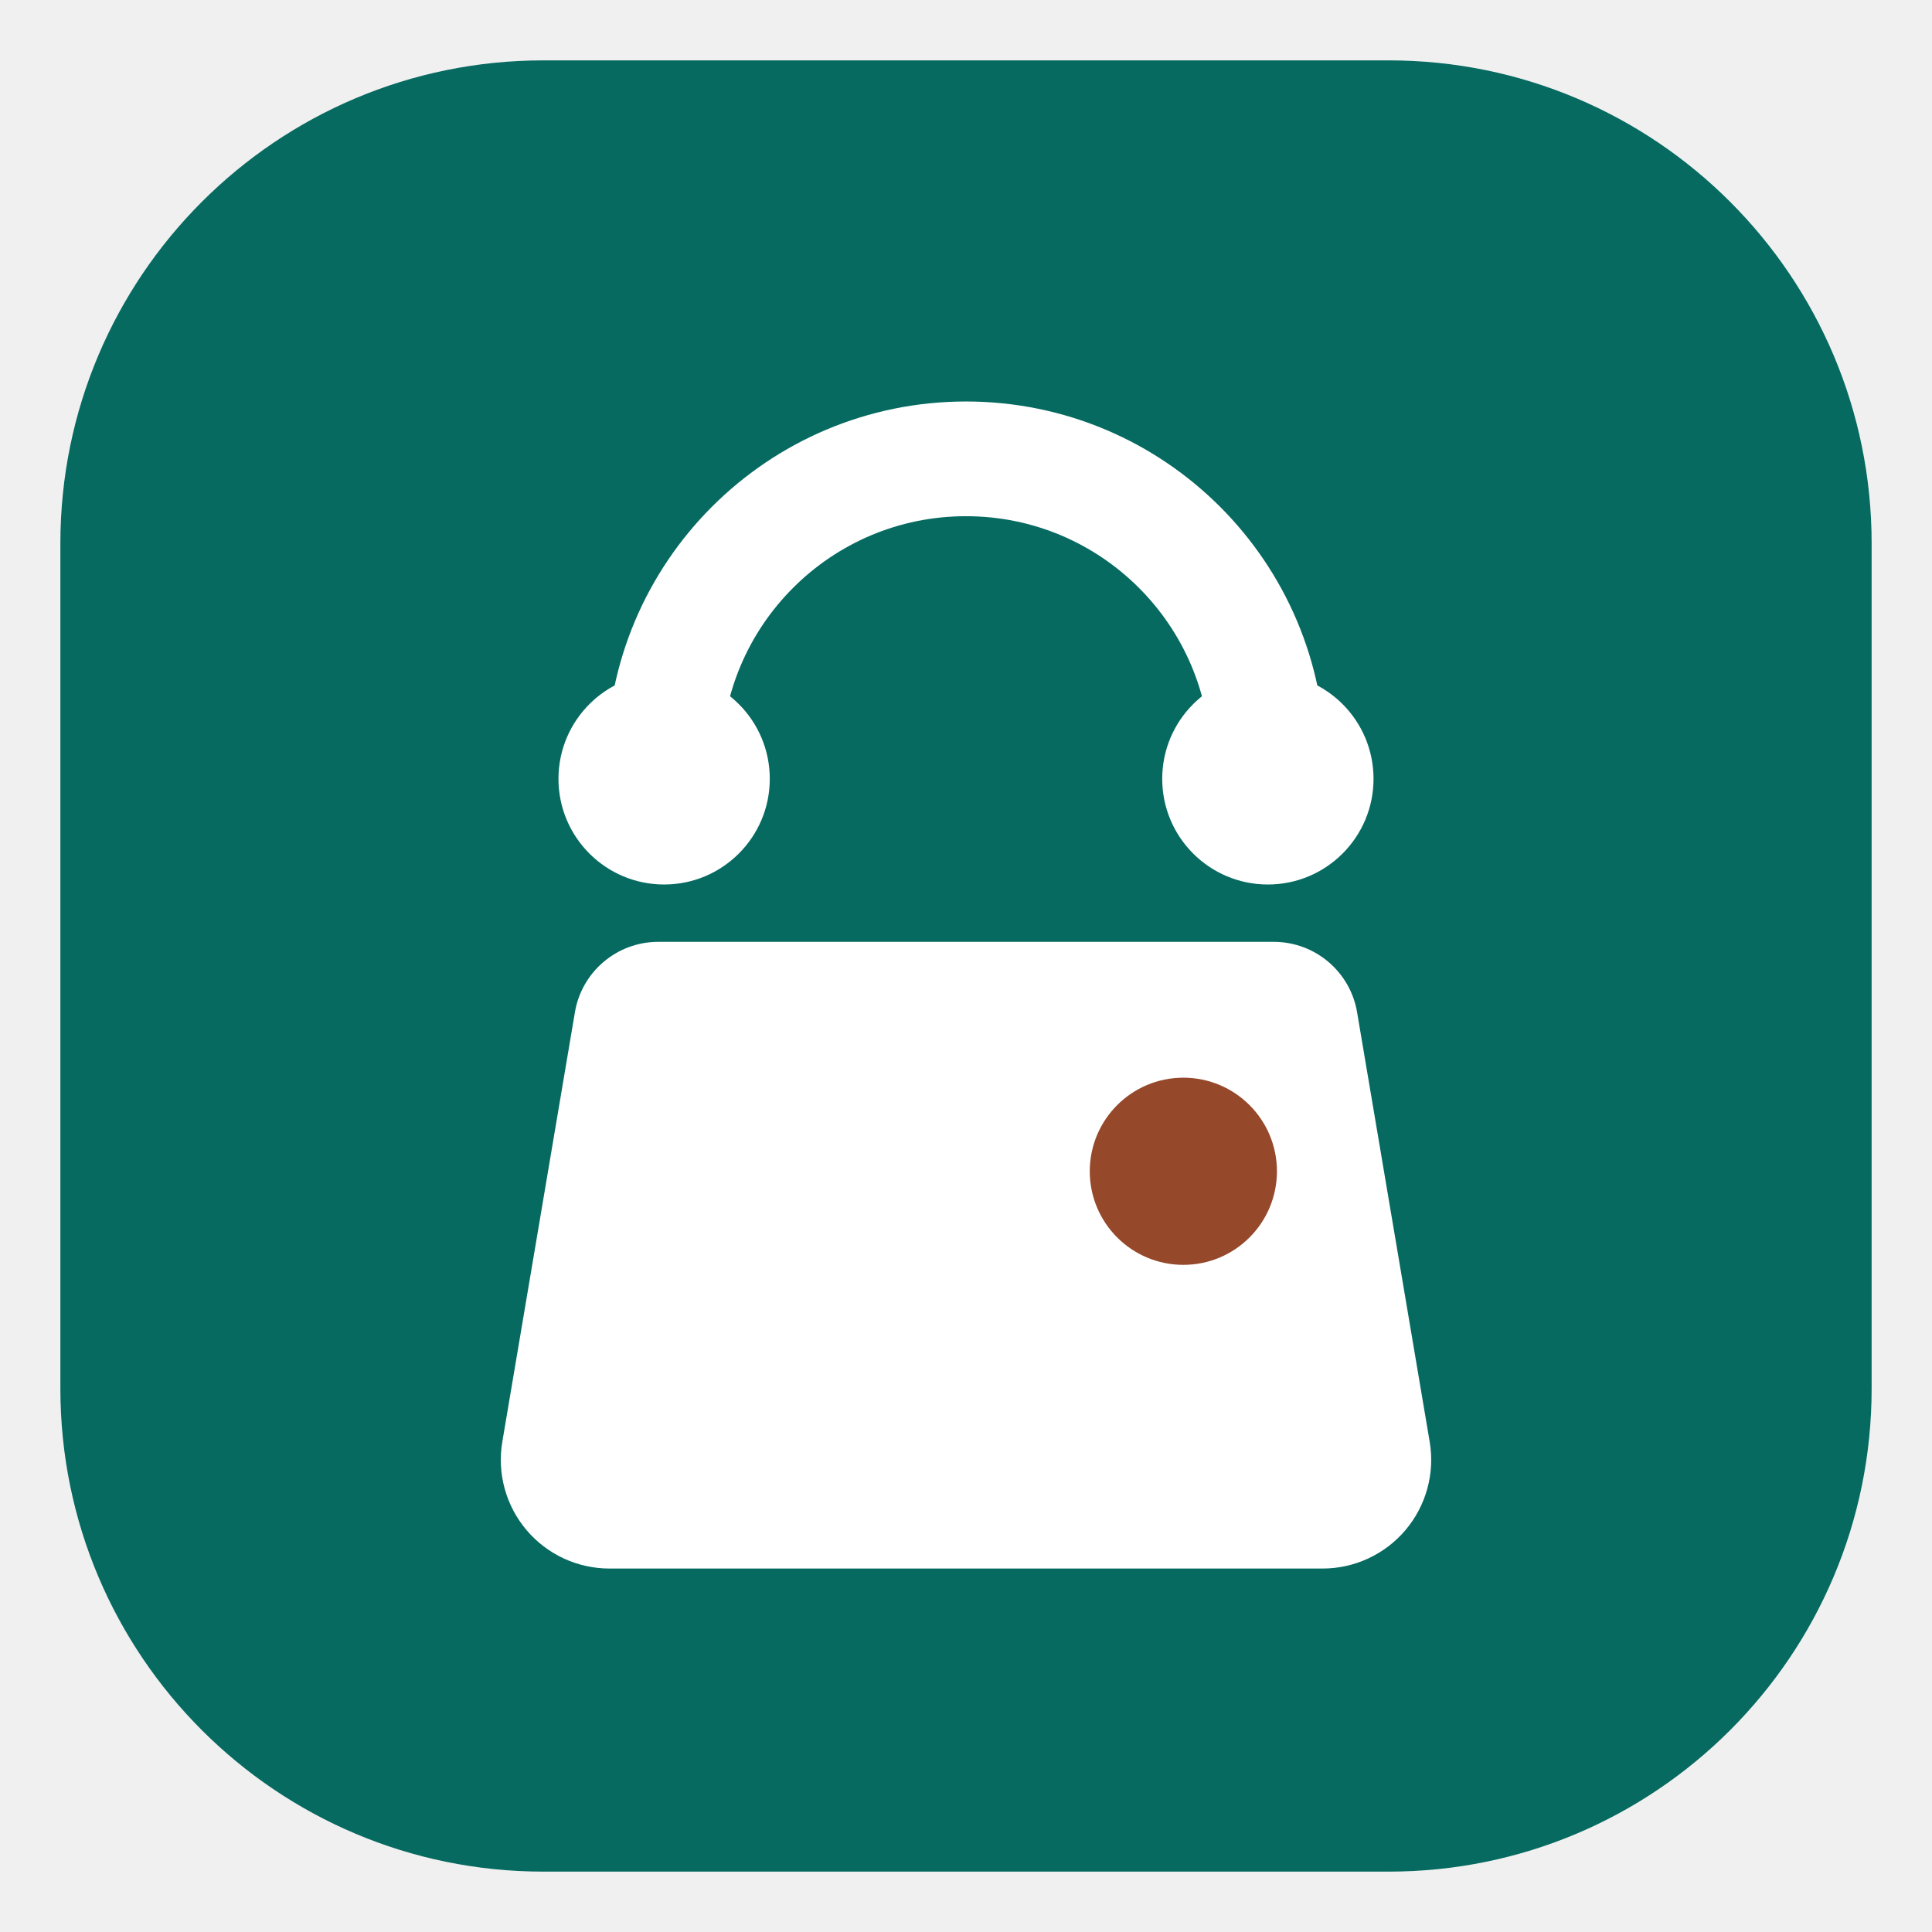
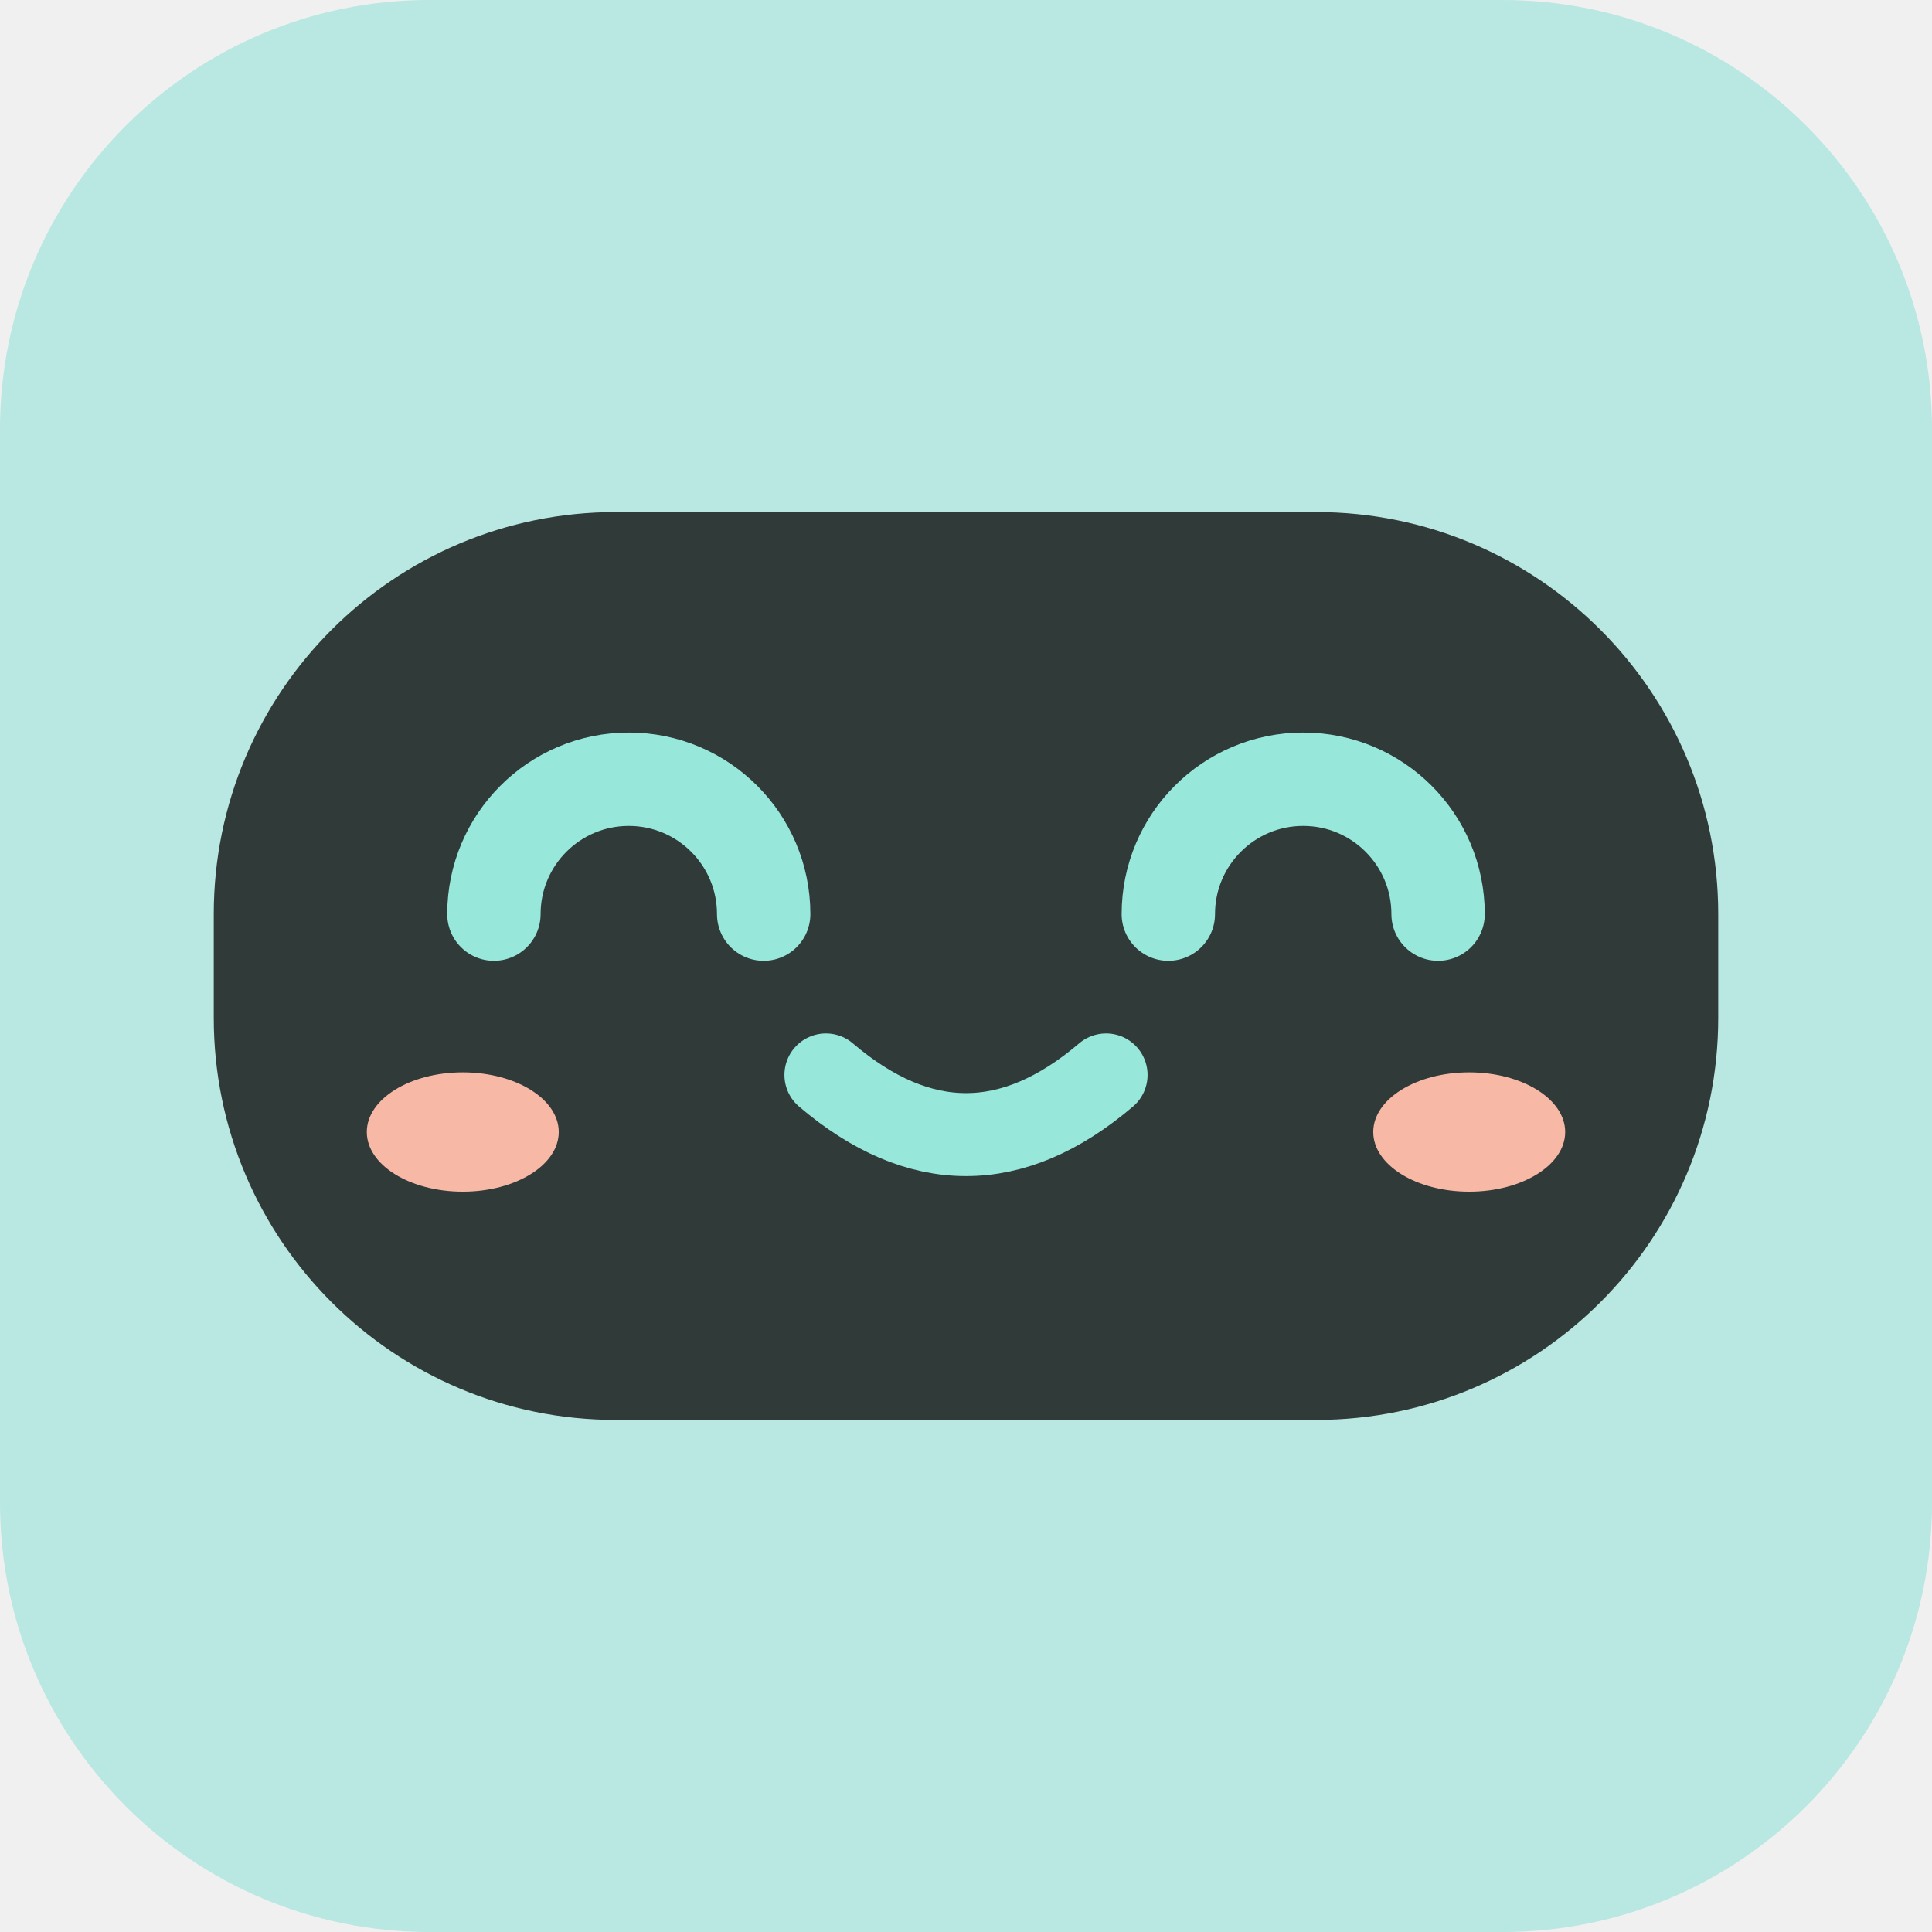
- <svg xmlns="http://www.w3.org/2000/svg" viewBox="0 0 32 32">
-   <path fill="#066A61" d="M9 1h14a8 8 0 0 1 8 8v14a8 8 0 0 1-8 8H9a8 8 0 0 1-8-8V9a8 8 0 0 1 8-8z" />
-   <path fill="none" stroke="#FFF" stroke-width="1.9" d="M11 12.6a5 5 0 0 1 10 0" />
-   <circle cx="11" cy="12.9" r="1.75" fill="#FFF" />
-   <circle cx="21" cy="12.9" r="1.75" fill="#FFF" />
-   <path fill="#FFF" d="M10.9 15.6h10.2a1.4 1.4 0 0 1 1.38 1.18l1.2 7.1a1.8 1.8 0 0 1-1.78 2.1H10.1a1.8 1.8 0 0 1-1.78-2.1l1.2-7.1a1.4 1.4 0 0 1 1.38-1.18z" />
-   <circle cx="19.6" cy="19.4" r="1.55" fill="#95482A" />
+ <svg xmlns="http://www.w3.org/2000/svg" viewBox="0 0 108 108">
+   <rect width="108" height="108" rx="24" fill="#B9E7E1" />
+   <g transform="translate(54 54) scale(1.45) translate(-54 -54)">
+     <rect x="25" y="36.5" width="58" height="35" rx="15.5" fill="#2F3A39" />
+     <path d="M35.8 52a5.2 5.2 0 0 1 10.4 0M61.8 52a5.2 5.2 0 0 1 10.4 0" fill="none" stroke="#97E7DB" stroke-width="3.6" stroke-linecap="round" />
+     <path d="M48.6 58.2q5.4 4.6 10.8 0" fill="none" stroke="#97E7DB" stroke-width="3.2" stroke-linecap="round" />
+     <ellipse cx="34.6" cy="60.4" rx="3.7" ry="2.3" fill="#F7B8A6" />
+     <ellipse cx="73.4" cy="60.4" rx="3.7" ry="2.3" fill="#F7B8A6" />
+   </g>
</svg>
